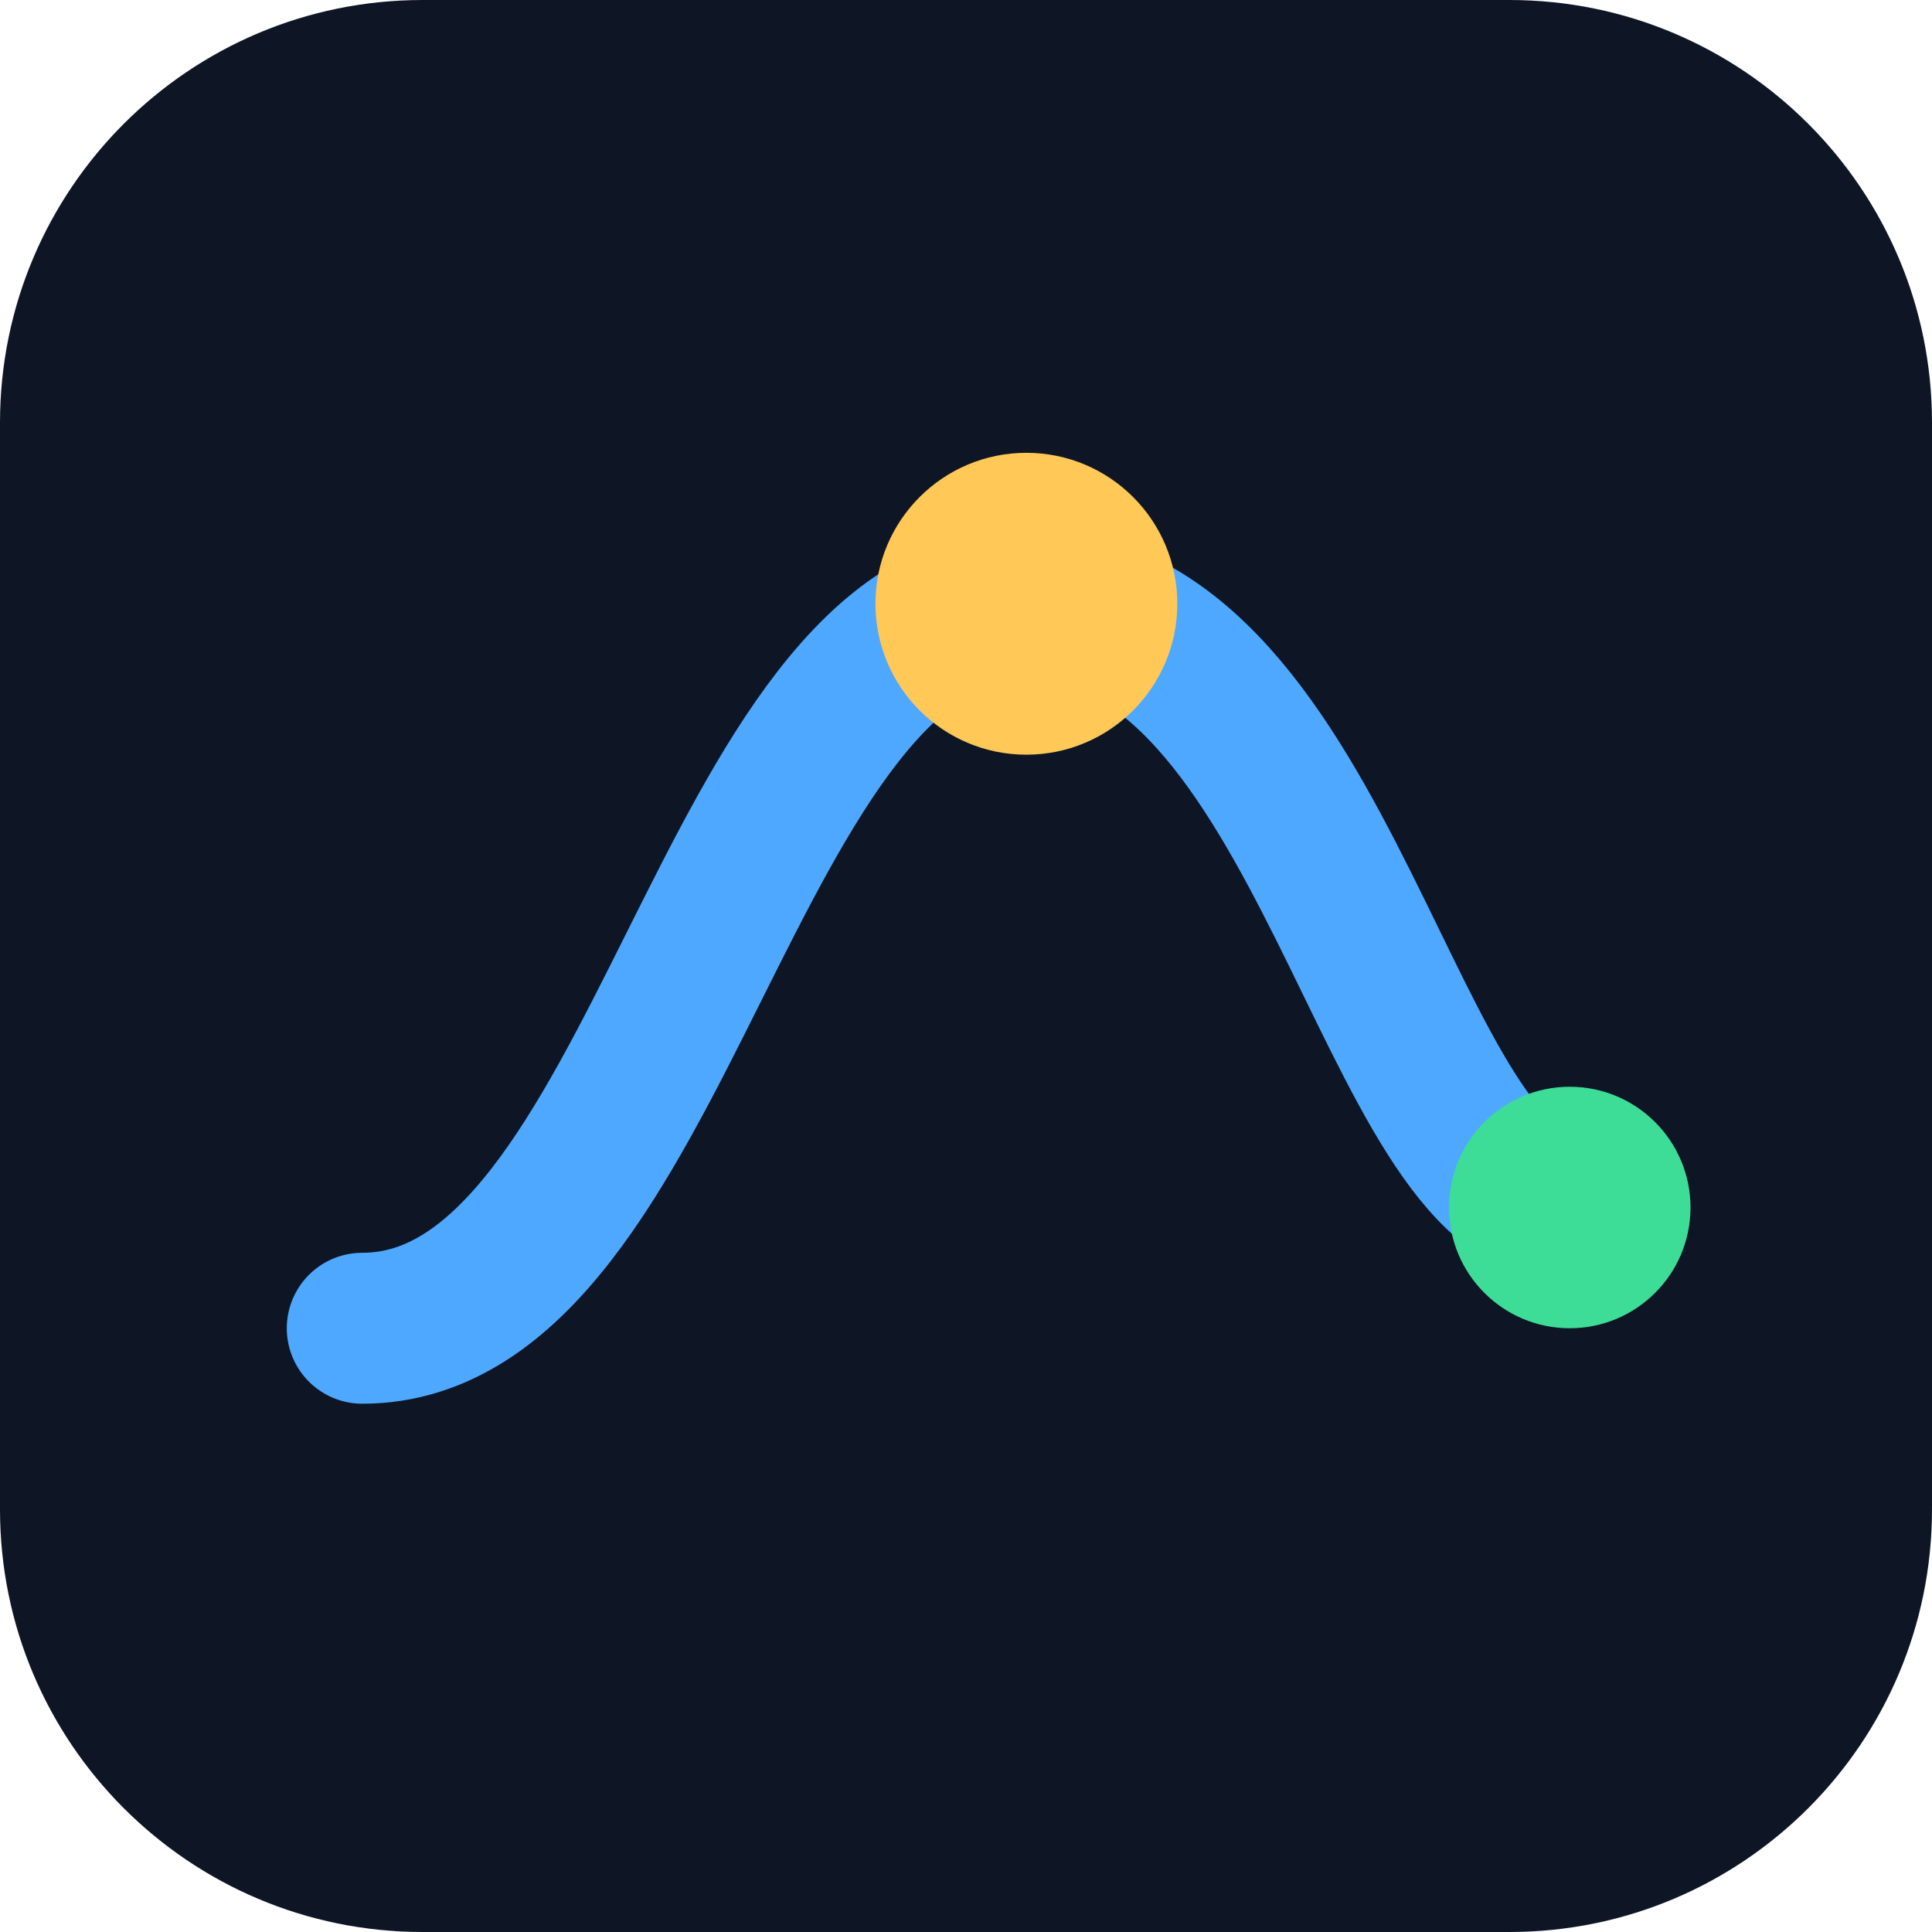
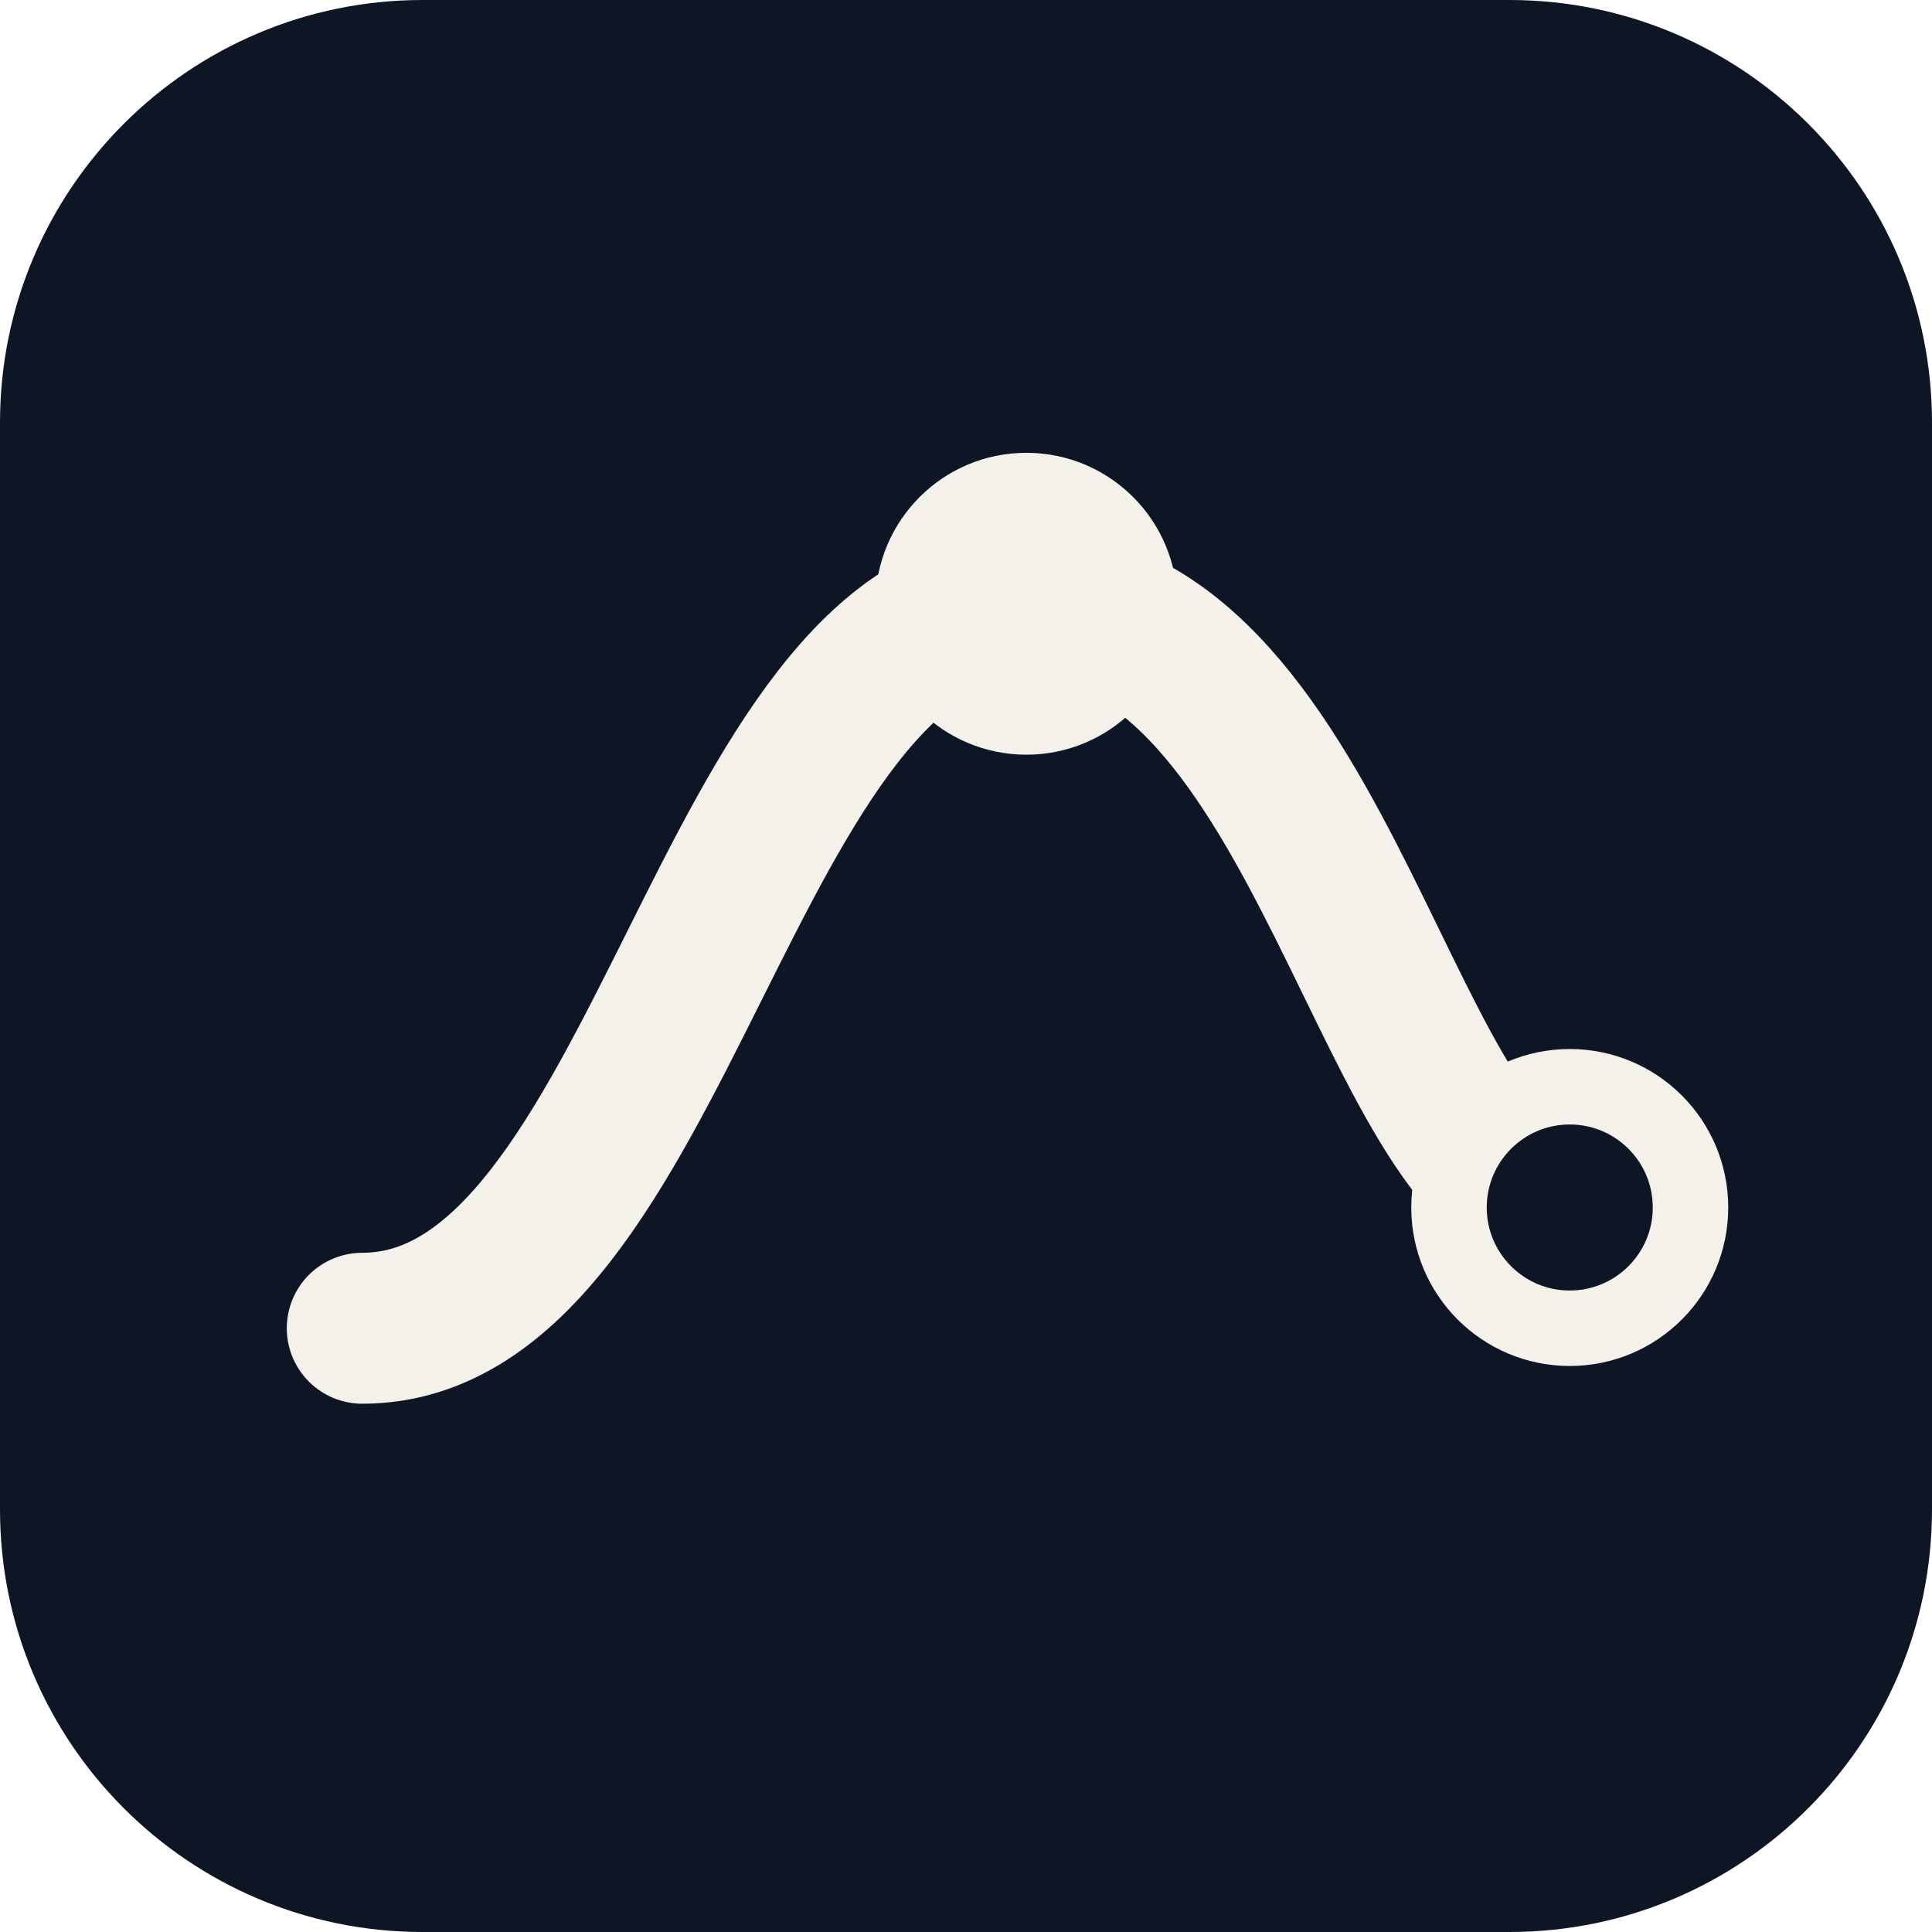
<svg xmlns="http://www.w3.org/2000/svg" viewBox="0 0 64 64">
  <rect width="64" height="64" rx="14" fill="#0E1626" />
-   <path d="M12 44 C22 44 24 20 34 20 S46 40 52 40" fill="none" stroke="#4EA8FF" stroke-width="5" stroke-linecap="round" />
-   <circle cx="34" cy="20" r="5" fill="#FFC857" />
-   <circle cx="52" cy="40" r="4" fill="#3DDC97" />
+   <path d="M12 44 C22 44 24 20 34 20 S46 40 52 40" fill="none" stroke="#F4F1EA" stroke-width="5" stroke-linecap="round" />
+   <circle cx="34" cy="20" r="5" fill="#F4F1EA" />
+   <circle cx="52" cy="40" r="4" fill="#0E1626" stroke="#F4F1EA" stroke-width="2.5" />
</svg>
